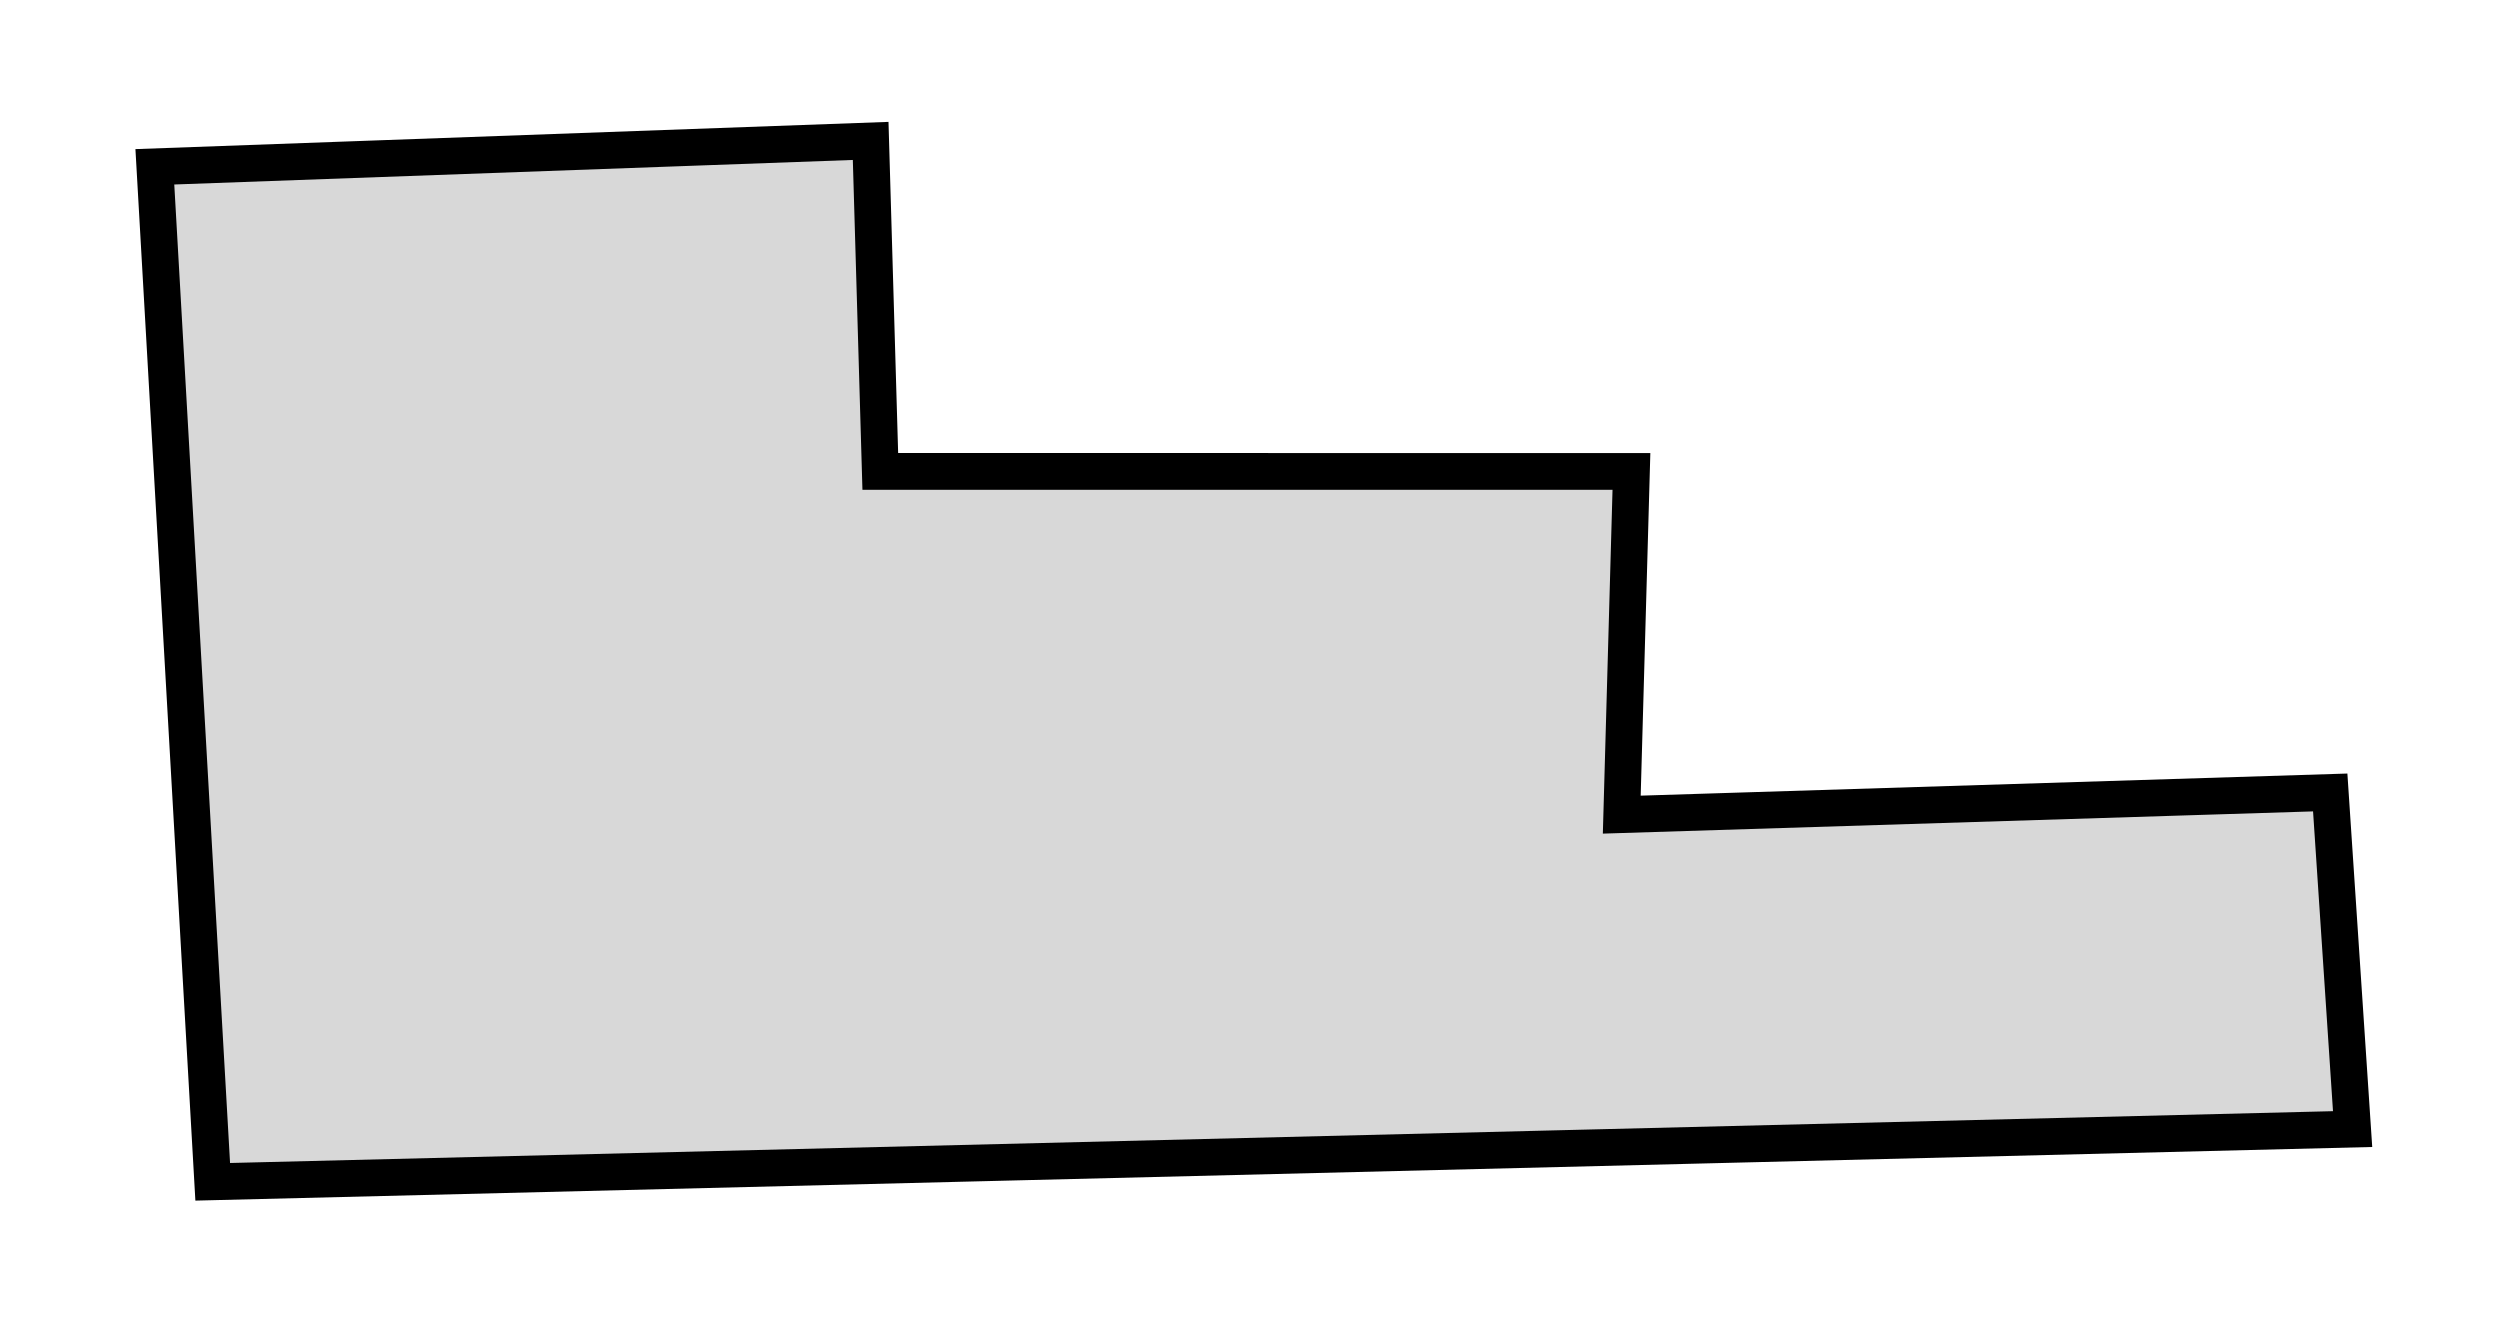
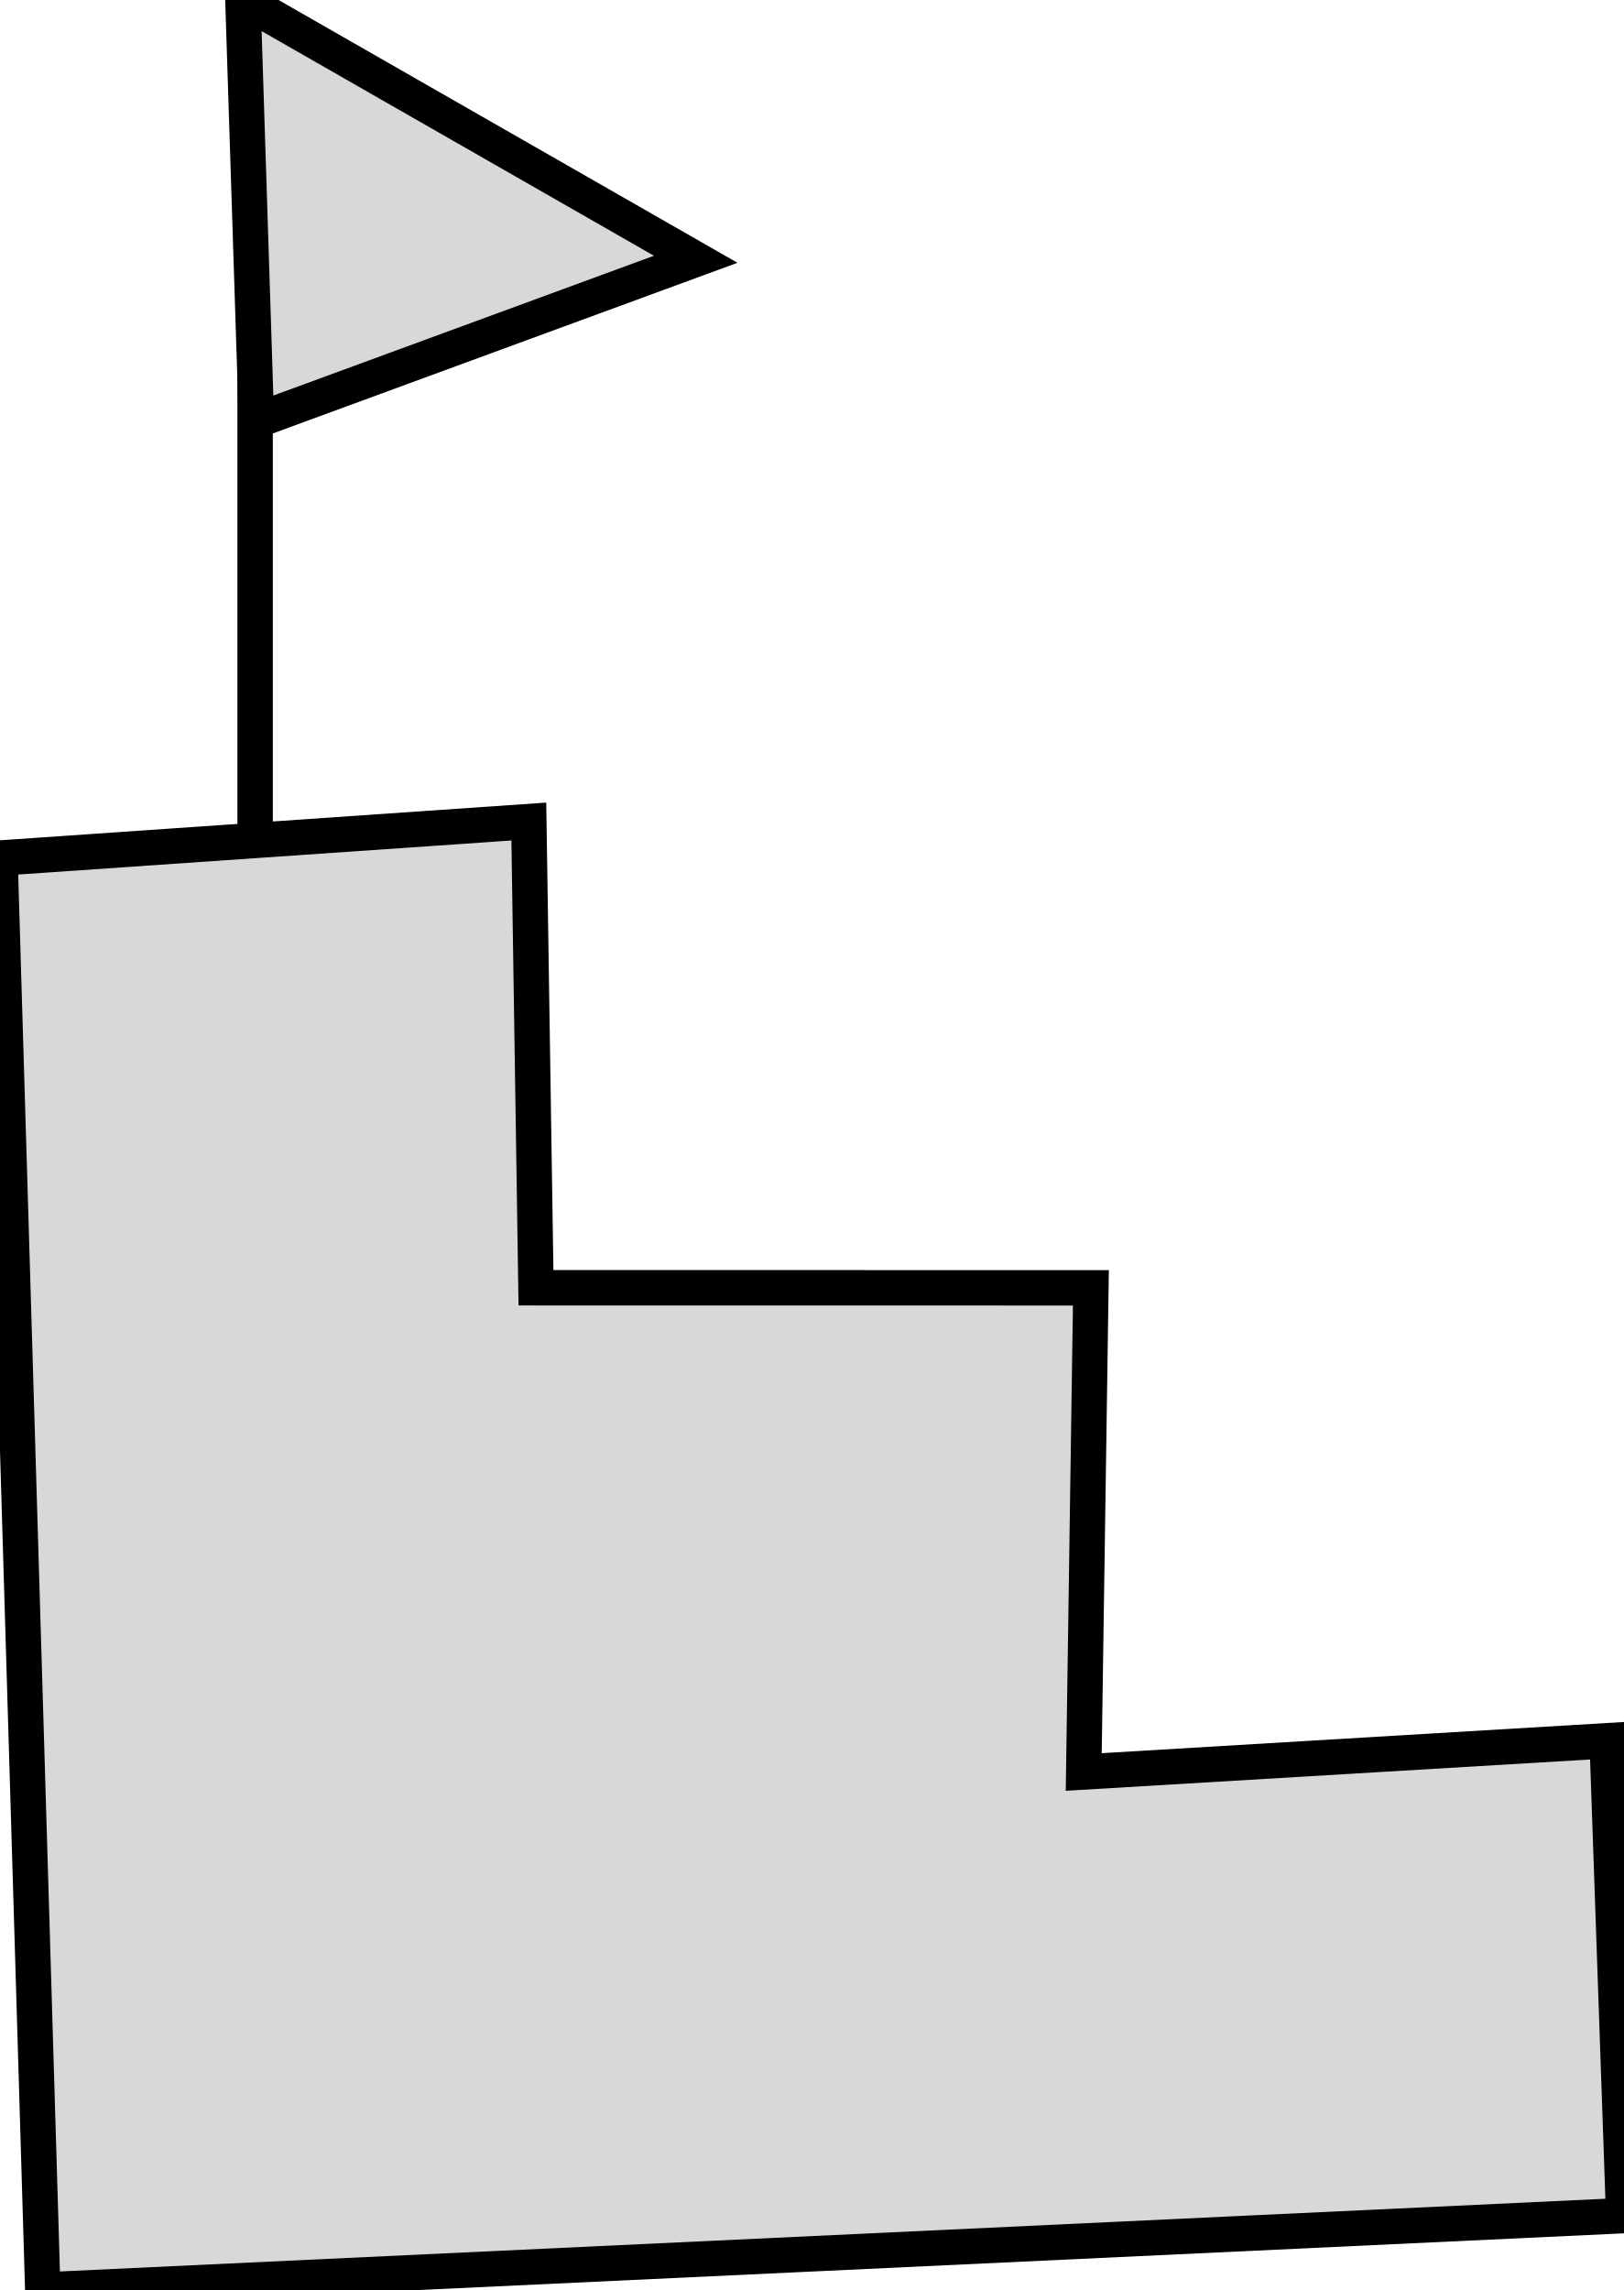
- <svg xmlns="http://www.w3.org/2000/svg" viewBox="270 302 68 36">
-   <path style="fill: rgb(216, 216, 216); stroke: rgb(0, 0, 0);" d="M 275.786 334.145 L 274.212 306.537 L 293.682 305.833 L 293.944 314.822 L 314.375 314.823 L 314.112 324.158 L 333.382 323.555 L 333.991 332.711 L 275.786 334.145 Z" transform="matrix(1, 0, 0, 1, 3.552713678800501e-15, 0)" />
+ <svg xmlns="http://www.w3.org/2000/svg" viewBox="411.983 199.476 45.862 64.68">
+   <path style="fill: rgb(216, 216, 216); stroke: rgb(0, 0, 0);" d="M 413.191 264.156 L 411.983 223.711 L 426.92 222.68 L 427.122 235.848 L 442.796 235.85 L 442.594 249.525 L 457.378 248.642 L 457.845 262.055 L 413.191 264.156 Z" transform="matrix(1, 0, 0, 1, 0, 0)" />
+   <path style="fill: rgb(216, 216, 216); stroke: rgb(0, 0, 0);" d="M 419.189 223.268 L 419.189 199.724" transform="matrix(1, 0, 0, 1, 0, 0)" />
+   <path style="fill: rgb(216, 216, 216); stroke: rgb(0, 0, 0);" d="M 418.844 199.476 L 431.634 206.799 L 419.226 211.356 L 418.844 199.476 Z" transform="matrix(1, 0, 0, 1, 0, 0)" />
</svg>
